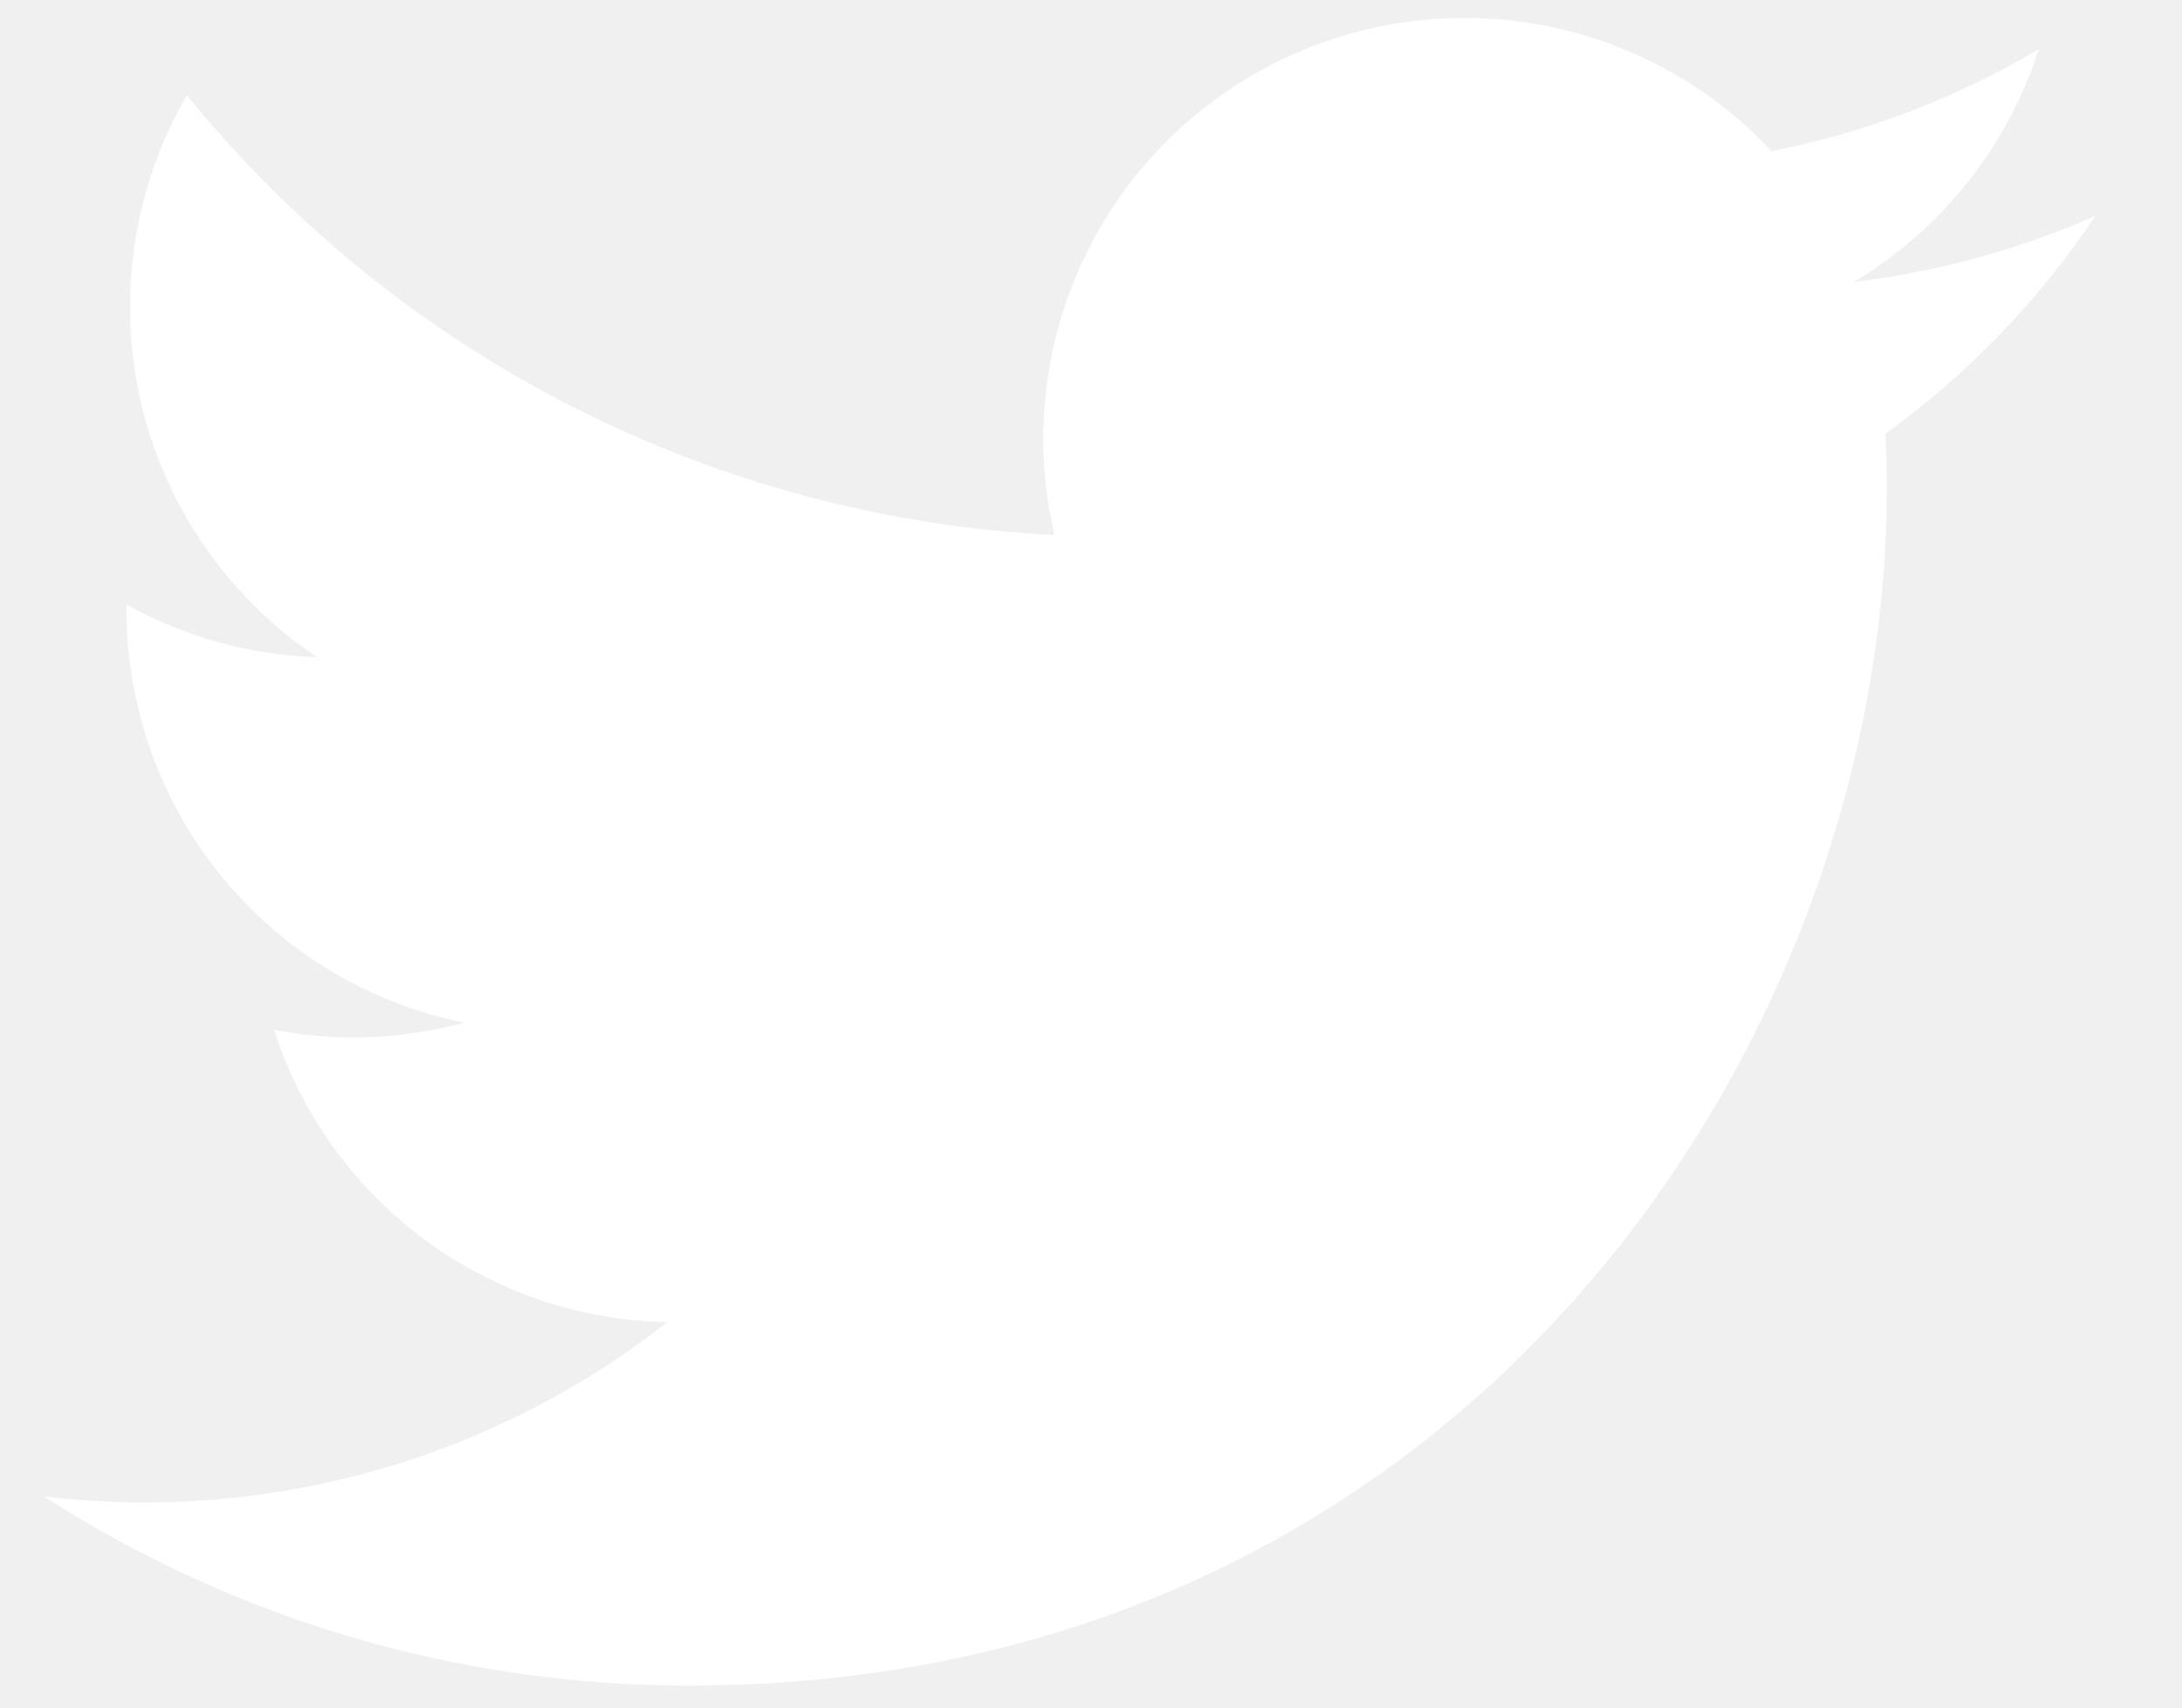
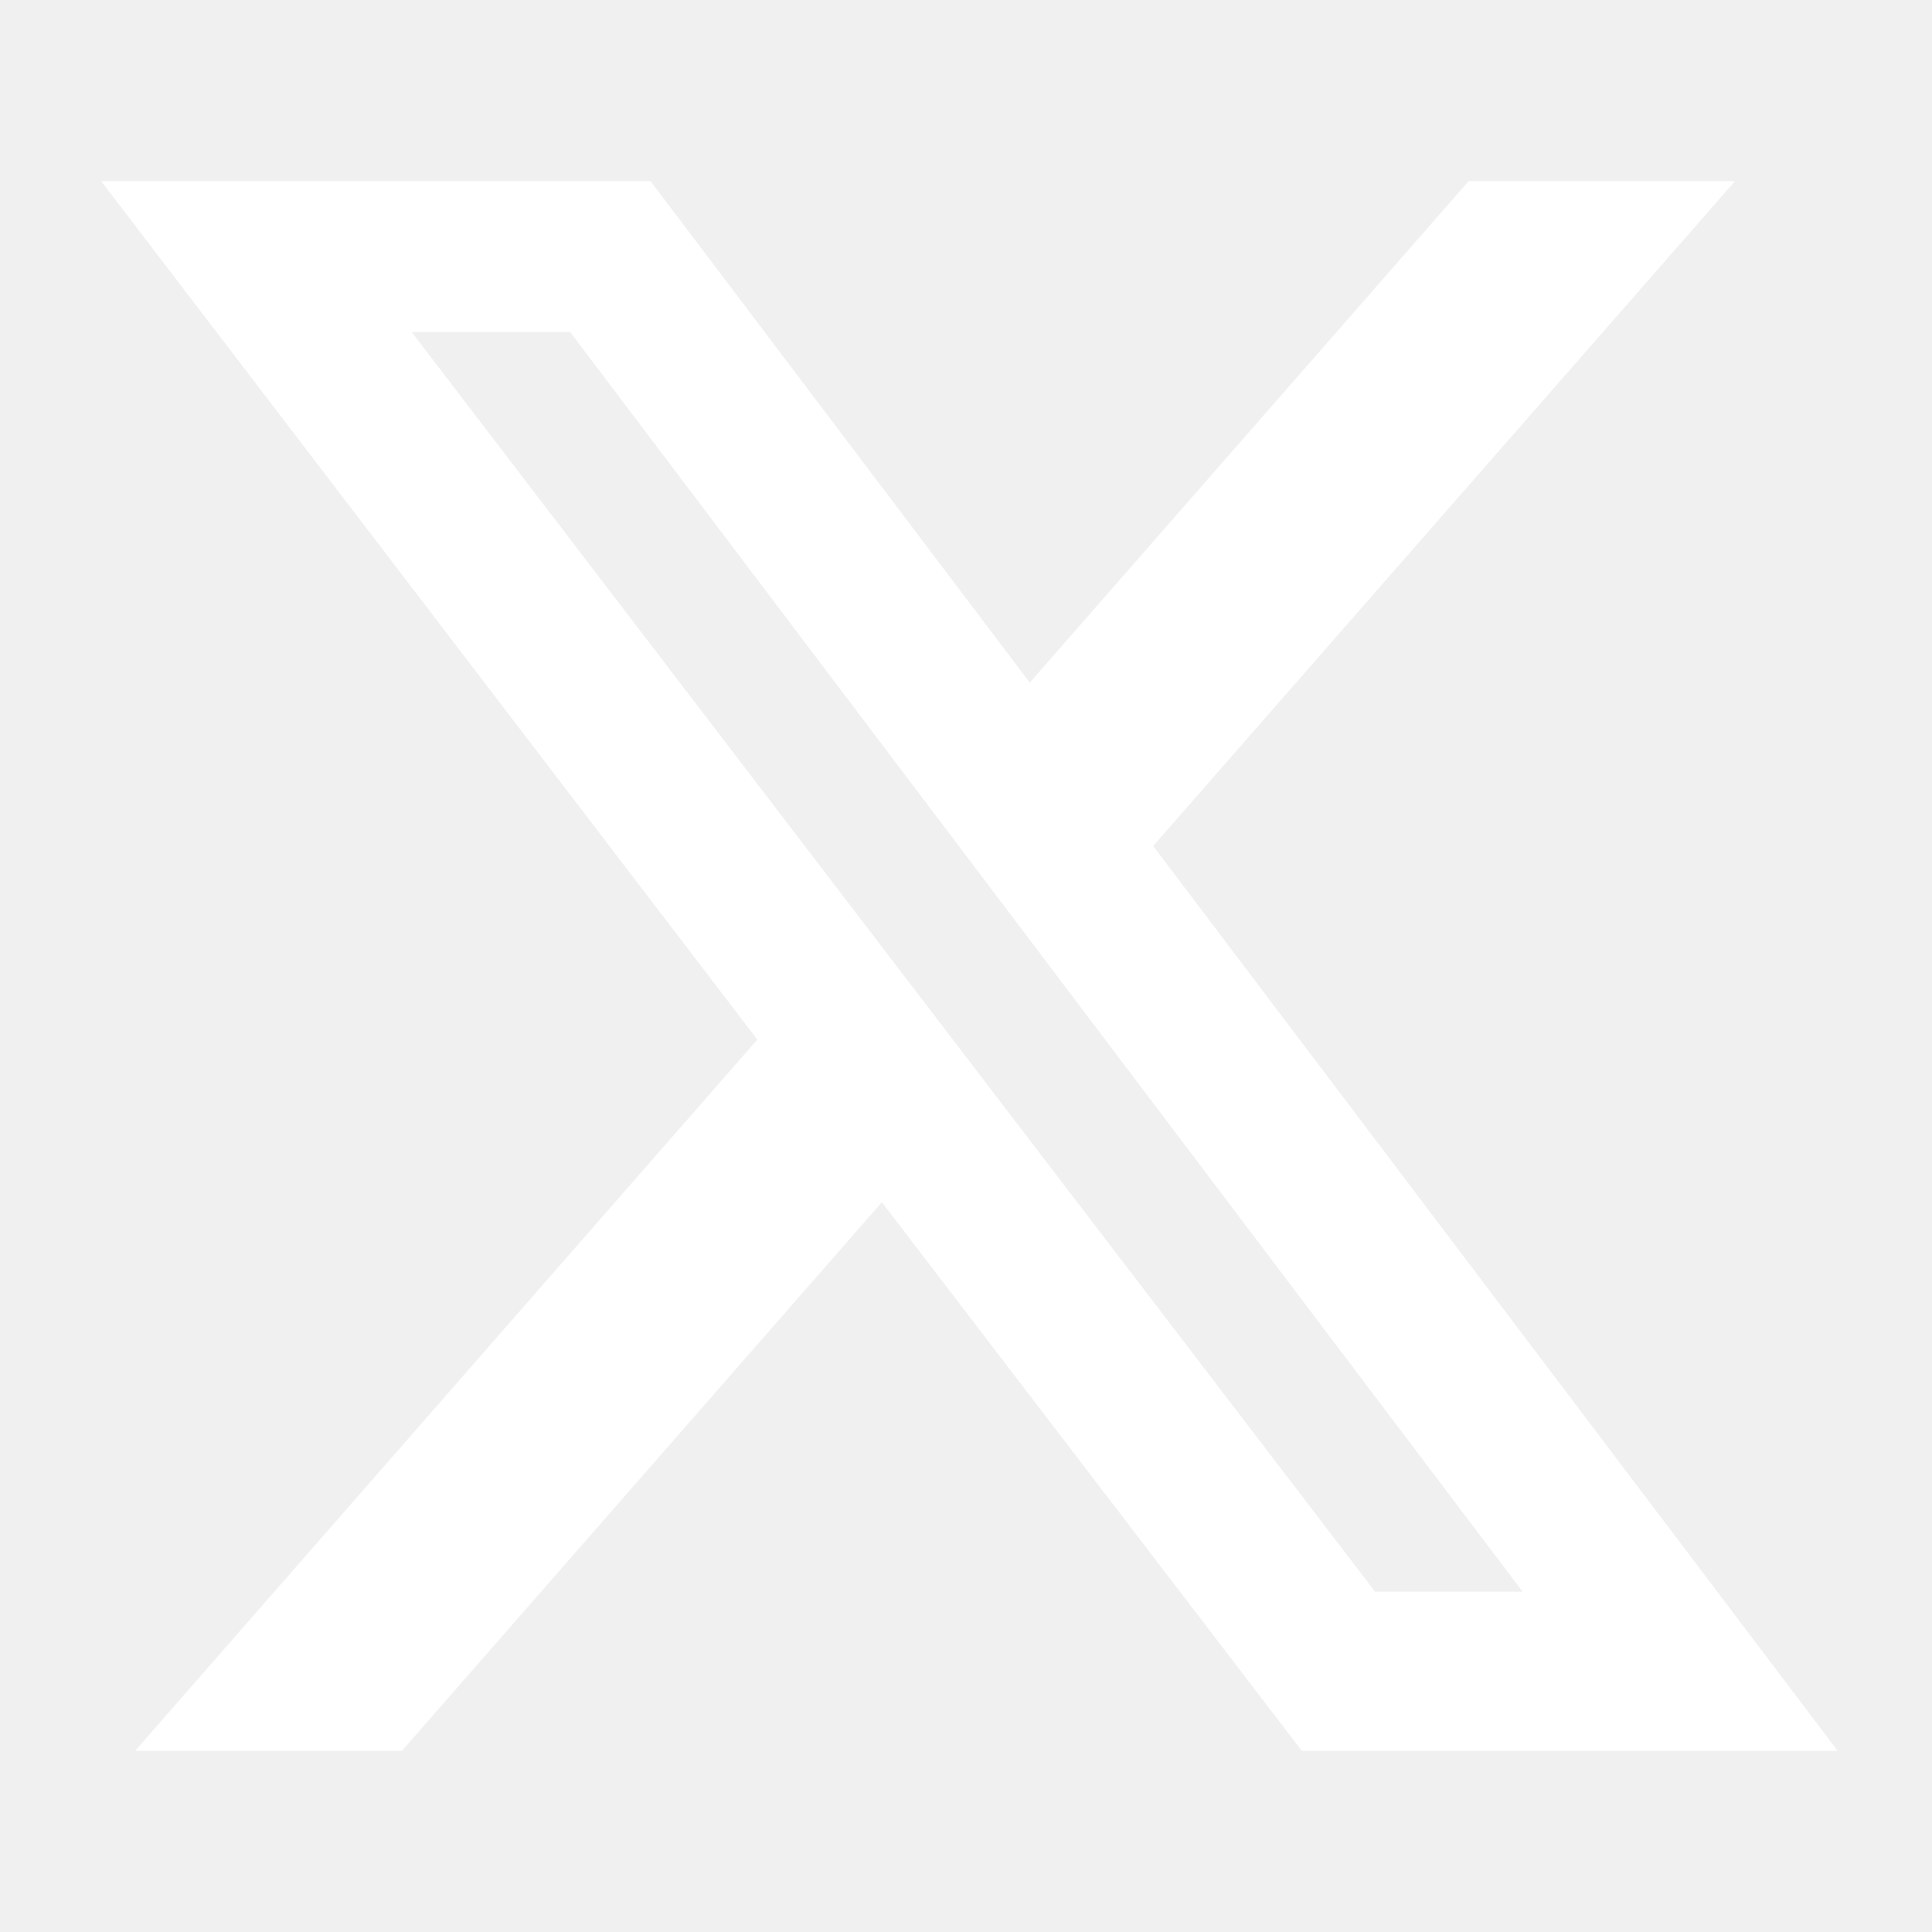
- <svg xmlns="http://www.w3.org/2000/svg" width="23" height="18" viewBox="0 0 23 18" fill="none">
-   <path d="M22.089 2.274C21.294 2.626 20.439 2.864 19.541 2.972C20.468 2.417 21.161 1.545 21.492 0.517C20.621 1.034 19.668 1.398 18.675 1.593C18.006 0.879 17.121 0.406 16.157 0.248C15.192 0.089 14.202 0.253 13.341 0.714C12.479 1.175 11.793 1.908 11.391 2.799C10.988 3.69 10.891 4.689 11.115 5.64C9.35 5.552 7.625 5.093 6.049 4.295C4.474 3.496 3.084 2.375 1.97 1.004C1.589 1.661 1.37 2.423 1.37 3.235C1.369 3.965 1.549 4.684 1.894 5.329C2.238 5.973 2.736 6.522 3.343 6.928C2.639 6.906 1.95 6.715 1.334 6.373V6.43C1.334 7.454 1.688 8.447 2.337 9.24C2.985 10.033 3.888 10.578 4.893 10.78C4.239 10.957 3.554 10.983 2.889 10.857C3.172 11.738 3.724 12.509 4.467 13.061C5.211 13.614 6.108 13.92 7.034 13.937C5.462 15.17 3.521 15.839 1.523 15.837C1.169 15.837 0.816 15.816 0.464 15.775C2.492 17.079 4.853 17.771 7.264 17.768C15.426 17.768 19.888 11.008 19.888 5.145C19.888 4.955 19.883 4.762 19.875 4.572C20.742 3.944 21.492 3.167 22.087 2.277L22.089 2.274Z" fill="white" />
+ <svg xmlns="http://www.w3.org/2000/svg" fill="white" height="32" width="32" viewBox="0 0 512 512">
+   <path d="M389.2 48h70.6L305.6 224.2 487 464H345L233.7 318.6 106.5 464H35.8L200.7 275.5 26.8 48H172.4L272.9 180.9 389.2 48zM364.4 421.8h39.1L151.1 88h-42L364.4 421.8z" />
</svg>
